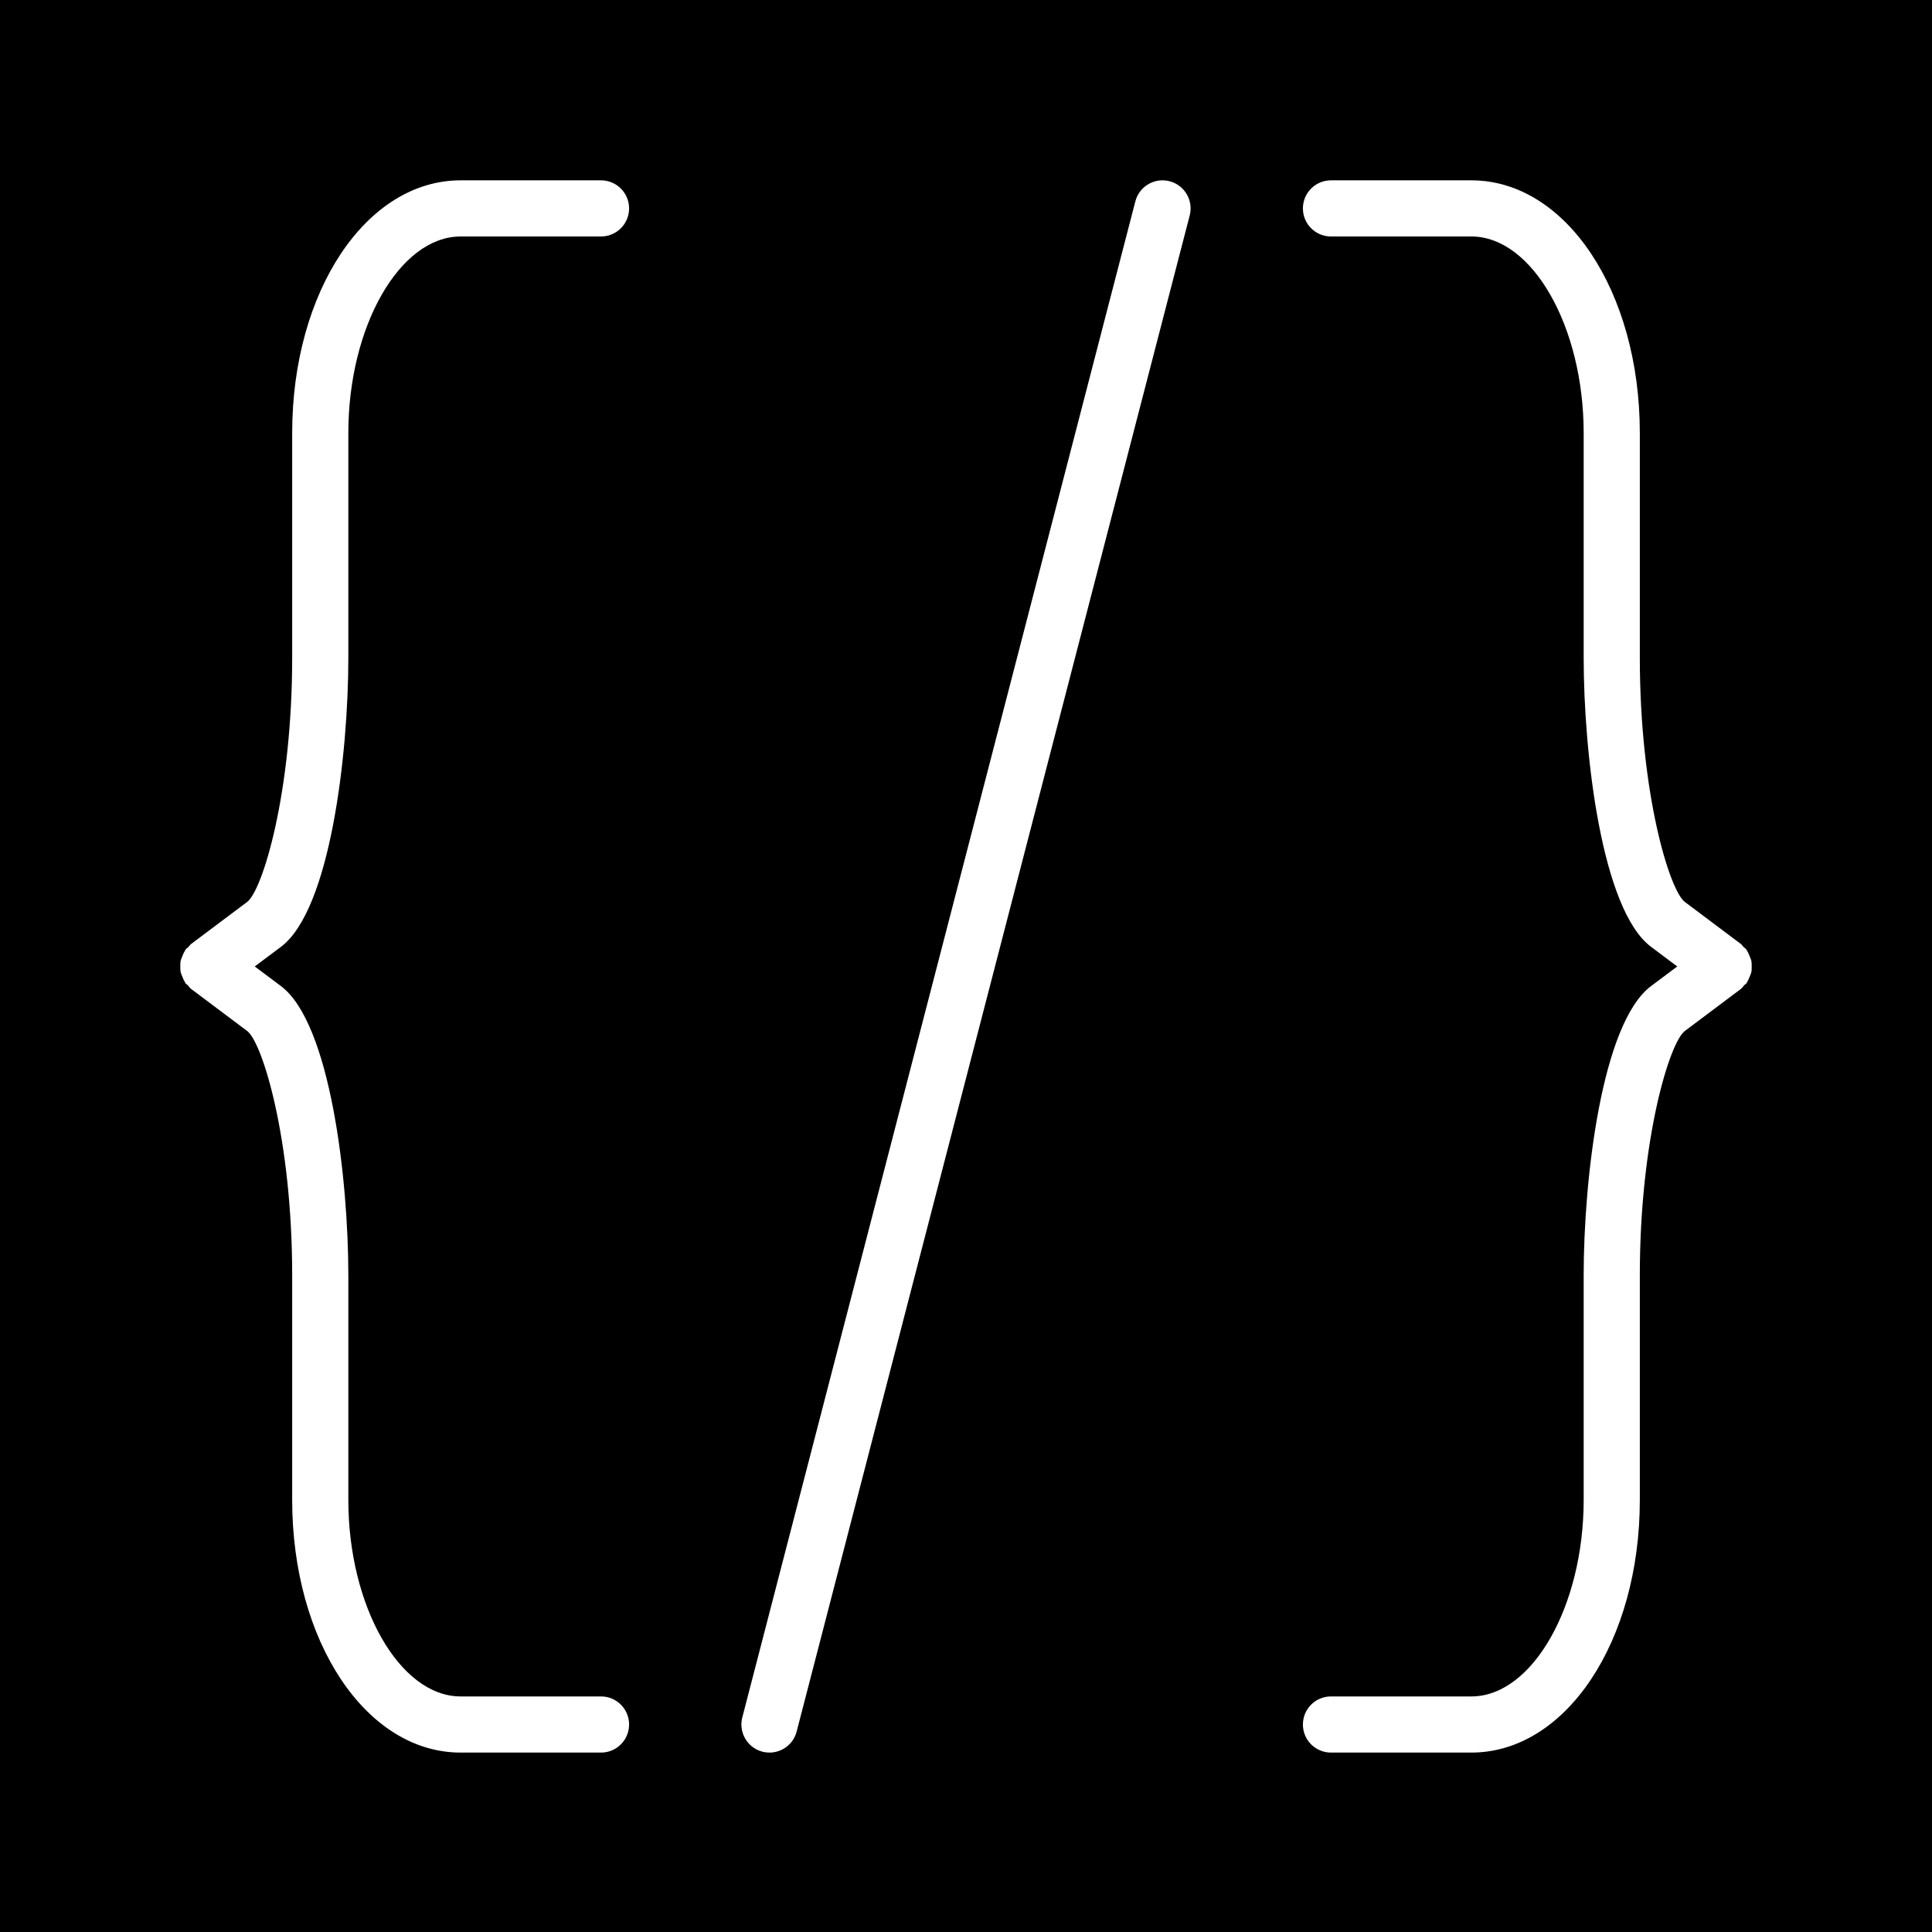
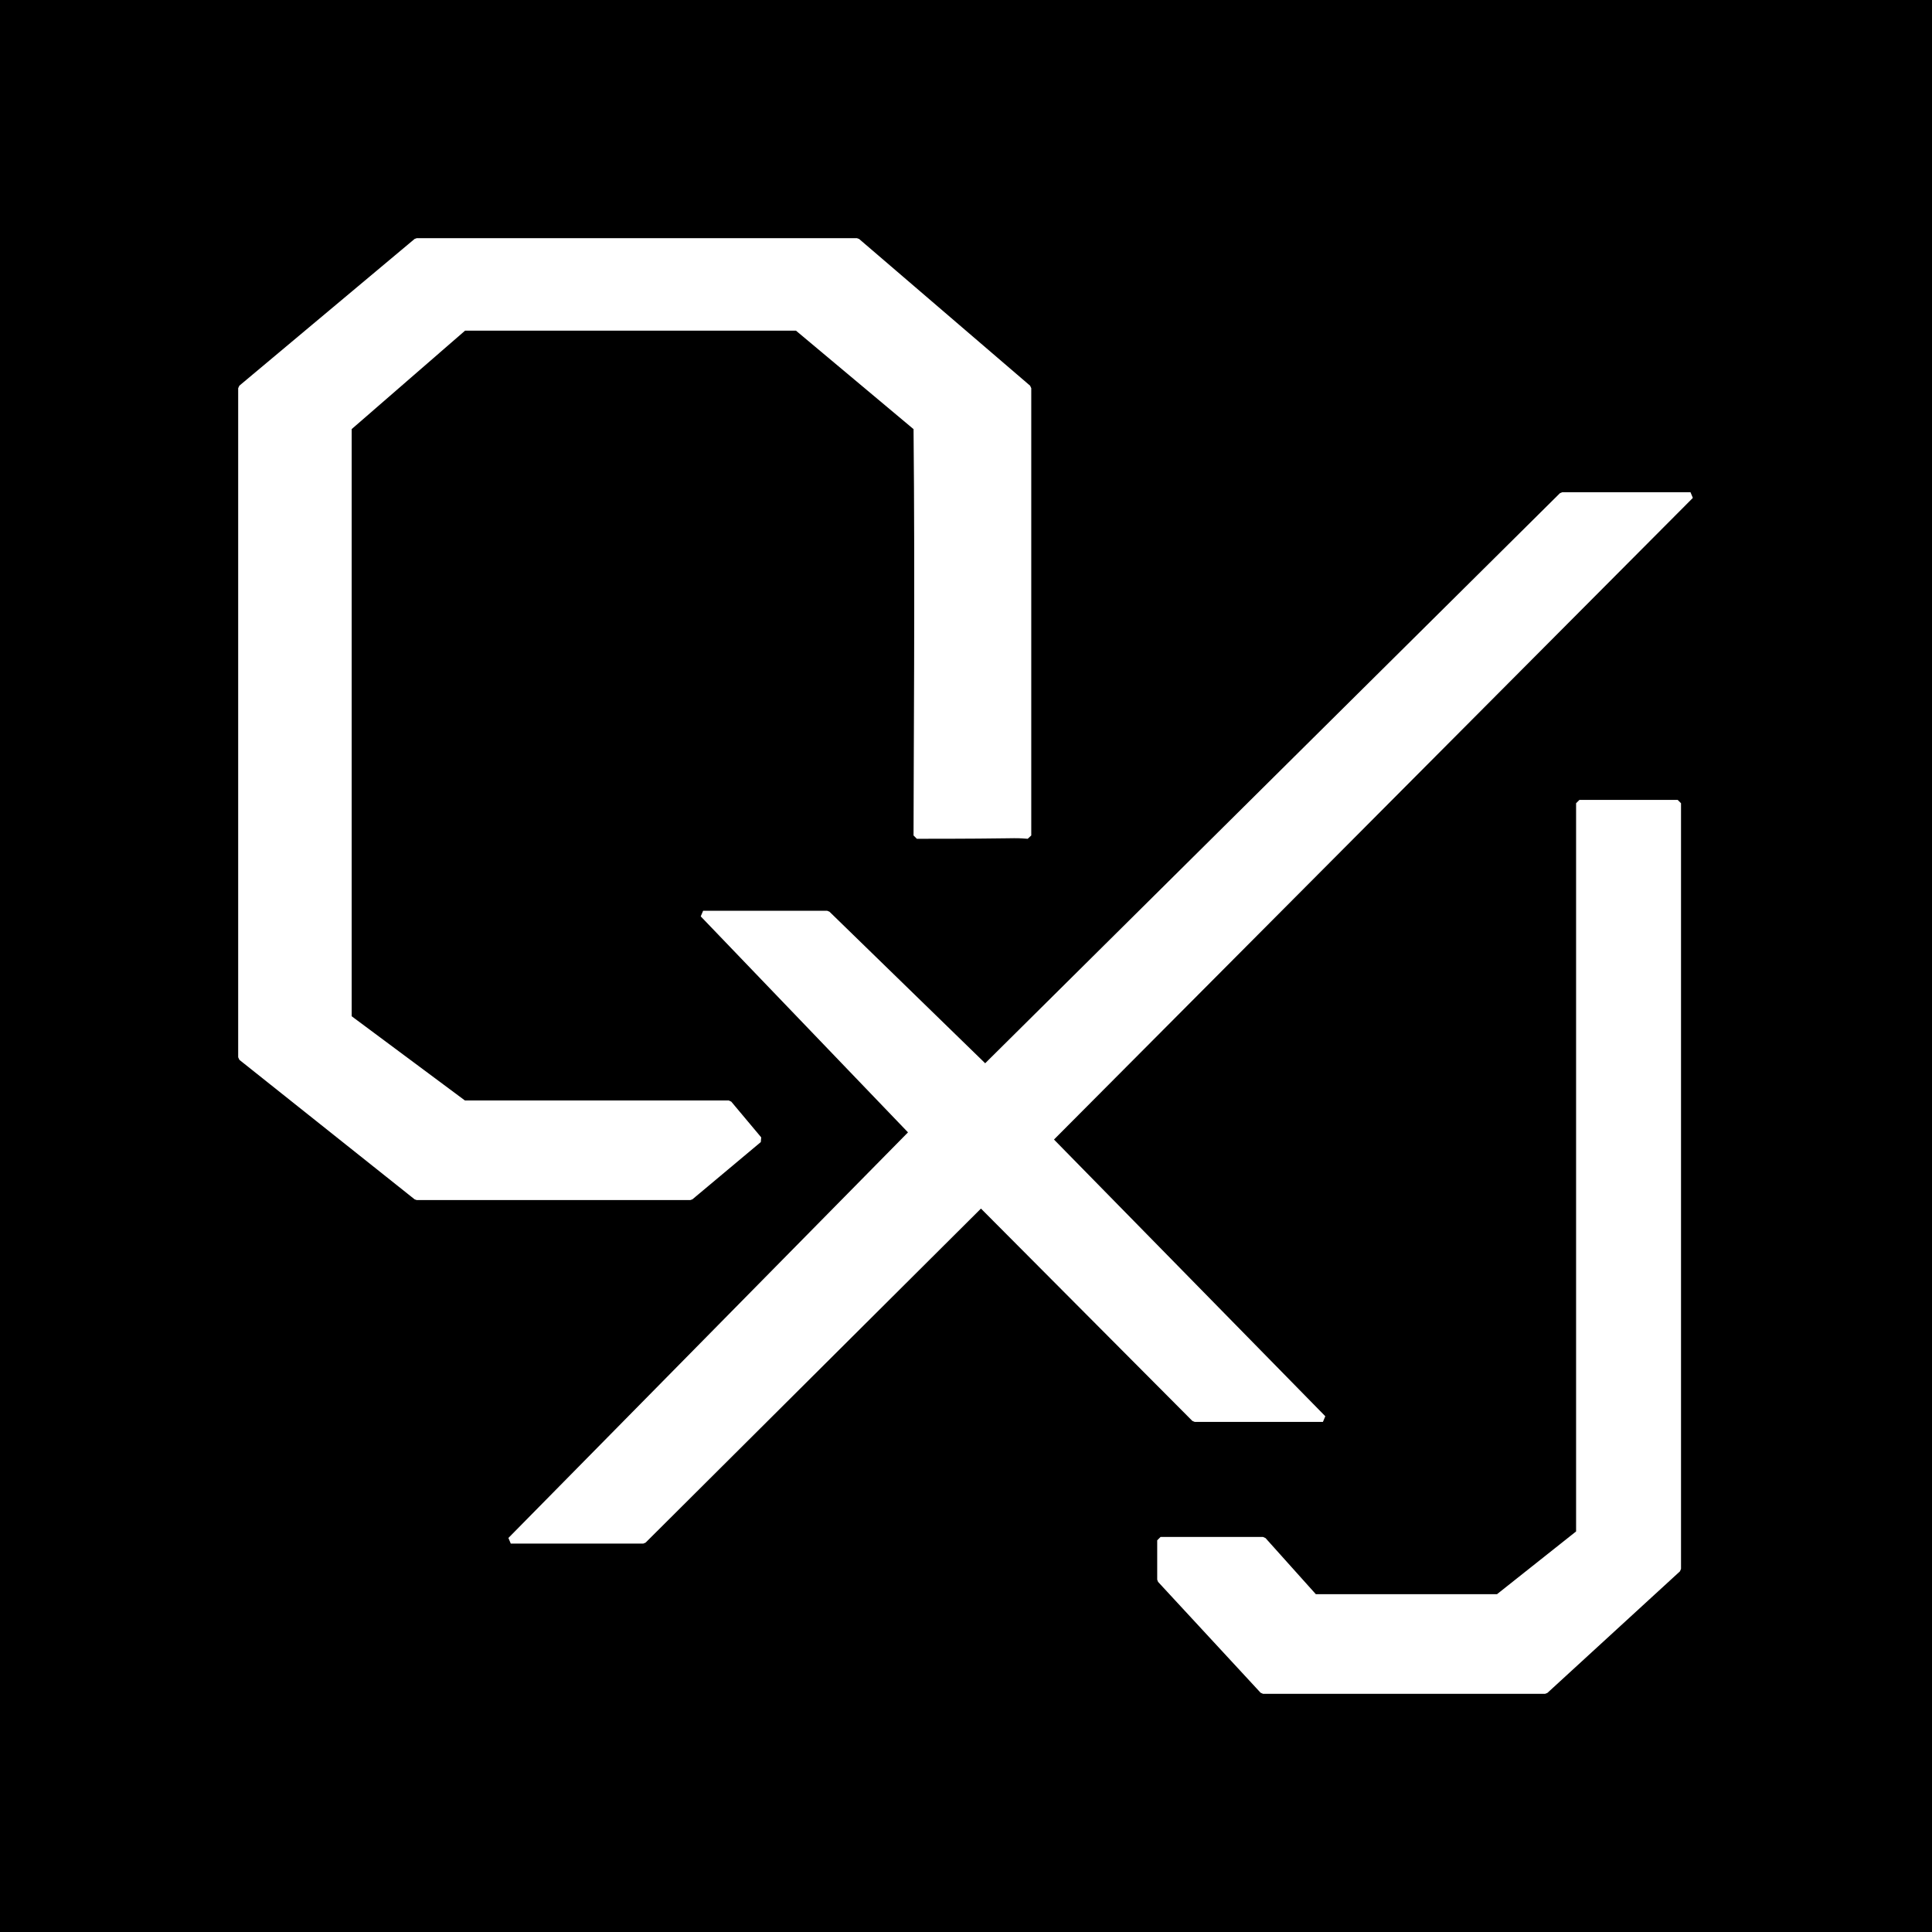
- <svg xmlns="http://www.w3.org/2000/svg" width="300" height="300" viewBox="0 0 300 300" fill="none">
-   <rect width="300" height="300" fill="black" />
-   <path d="M184.737 33.456L123.703 268.875C123.197 270.837 121.423 272.14 119.487 272.14C119.125 272.14 118.755 272.097 118.388 272.001C116.06 271.395 114.661 269.014 115.263 266.686L176.297 31.267C176.899 28.935 179.284 27.535 181.612 28.141C183.94 28.743 185.339 31.123 184.737 33.456ZM54.089 102.115V67.238C54.089 50.698 62.075 36.721 71.527 36.721H93.325C95.736 36.721 97.685 34.768 97.685 32.361C97.685 29.955 95.736 28.002 93.325 28.002H71.527C56.861 28.002 45.369 45.235 45.369 67.238V102.115C45.369 123.22 40.757 138.243 38.389 140.044L29.675 146.583C29.5 146.714 29.404 146.902 29.256 147.05C29.112 147.198 28.929 147.285 28.803 147.455C28.75 147.525 28.742 147.608 28.698 147.678C28.524 147.939 28.419 148.218 28.306 148.502C28.21 148.75 28.096 148.985 28.044 149.238C27.992 149.513 28 149.783 28 150.067C28 150.35 27.992 150.616 28.044 150.895C28.096 151.152 28.205 151.383 28.306 151.632C28.415 151.919 28.524 152.194 28.698 152.456C28.746 152.534 28.75 152.617 28.803 152.687C28.899 152.818 29.051 152.866 29.156 152.979C29.335 153.171 29.461 153.397 29.675 153.559L38.389 160.098C40.757 161.903 45.369 176.922 45.369 198.027V232.904C45.369 254.907 56.861 272.14 71.527 272.14H93.325C95.736 272.14 97.685 270.191 97.685 267.781C97.685 265.37 95.736 263.421 93.325 263.421H71.527C62.075 263.421 54.089 249.444 54.089 232.904V198.027C54.089 183.134 51.303 158.882 43.63 153.123L39.558 150.071L43.63 147.019C51.303 141.26 54.089 117.012 54.089 102.115ZM271.956 150.899C272.008 150.625 271.999 150.354 271.999 150.071C271.999 149.788 272.008 149.522 271.956 149.243C271.904 148.985 271.795 148.754 271.694 148.506C271.585 148.218 271.476 147.943 271.302 147.682C271.254 147.612 271.245 147.529 271.197 147.46C271.071 147.29 270.888 147.198 270.744 147.05C270.596 146.902 270.5 146.714 270.325 146.583L261.611 140.044C259.243 138.243 254.631 123.22 254.631 102.115V67.238C254.631 45.235 243.139 28.002 228.473 28.002H206.675C204.264 28.002 202.315 29.955 202.315 32.361C202.315 34.768 204.264 36.721 206.675 36.721H228.473C237.925 36.721 245.912 50.698 245.912 67.238V102.115C245.912 117.012 248.697 141.26 256.37 147.019L260.442 150.071L256.37 153.123C248.697 158.882 245.912 183.134 245.912 198.027V232.904C245.912 249.444 237.925 263.421 228.473 263.421H206.675C204.264 263.421 202.315 265.37 202.315 267.781C202.315 270.191 204.264 272.14 206.675 272.14H228.473C243.139 272.14 254.631 254.907 254.631 232.904V198.027C254.631 176.922 259.243 161.903 261.611 160.098L270.325 153.559C270.543 153.397 270.665 153.171 270.844 152.979C270.949 152.866 271.101 152.813 271.197 152.687C271.25 152.617 271.258 152.534 271.302 152.464C271.476 152.203 271.581 151.924 271.694 151.64C271.795 151.388 271.904 151.157 271.956 150.899Z" fill="white" />
+ <svg xmlns="http://www.w3.org/2000/svg" width="16" height="16" viewBox="0 0 16 16" fill="none">
+   <rect width="16" height="16" fill="black" />
+   <path d="M8.513 3.215V6.919C8.359 6.908 8.513 6.919 7.593 6.919C7.593 6.415 7.606 4.809 7.593 3.541L6.602 2.711H3.841L2.885 3.541V8.43L3.841 9.141H6.035L6.283 9.437L5.717 9.911H3.451L2 8.756V3.215L3.451 2H7.097L8.513 3.215Z" fill="white" />
+   <path d="M8.159 8.844L12.938 4.104H14L8.69 9.437L10.956 11.748H9.894L8.124 9.97L5.327 12.756H4.23L7.558 9.378L5.823 7.57H6.85L8.159 8.844Z" fill="white" />
+   <path d="M13.894 6.652H13.08V12.696L12.407 13.23H10.885L10.46 12.756H9.611V13.082L10.46 14H12.796L13.894 12.993V6.652Z" fill="white" />
+   <path d="M8.513 3.215V6.919C8.359 6.908 8.513 6.919 7.593 6.919C7.593 6.415 7.606 4.809 7.593 3.541L6.602 2.711H3.841L2.885 3.541V8.43L3.841 9.141H6.035L6.283 9.437L5.717 9.911H3.451L2 8.756V3.215L3.451 2H7.097L8.513 3.215Z" stroke="white" stroke-width="0.055" stroke-linejoin="bevel" />
+   <path d="M8.159 8.844L12.938 4.104H14L8.69 9.437L10.956 11.748H9.894L8.124 9.97L5.327 12.756H4.23L7.558 9.378L5.823 7.57H6.85L8.159 8.844Z" stroke="white" stroke-width="0.055" stroke-linejoin="bevel" />
+   <path d="M13.894 6.652H13.08V12.696L12.407 13.23H10.885L10.46 12.756H9.611V13.082L10.46 14H12.796L13.894 12.993V6.652Z" stroke="white" stroke-width="0.055" stroke-linejoin="bevel" />
</svg>
